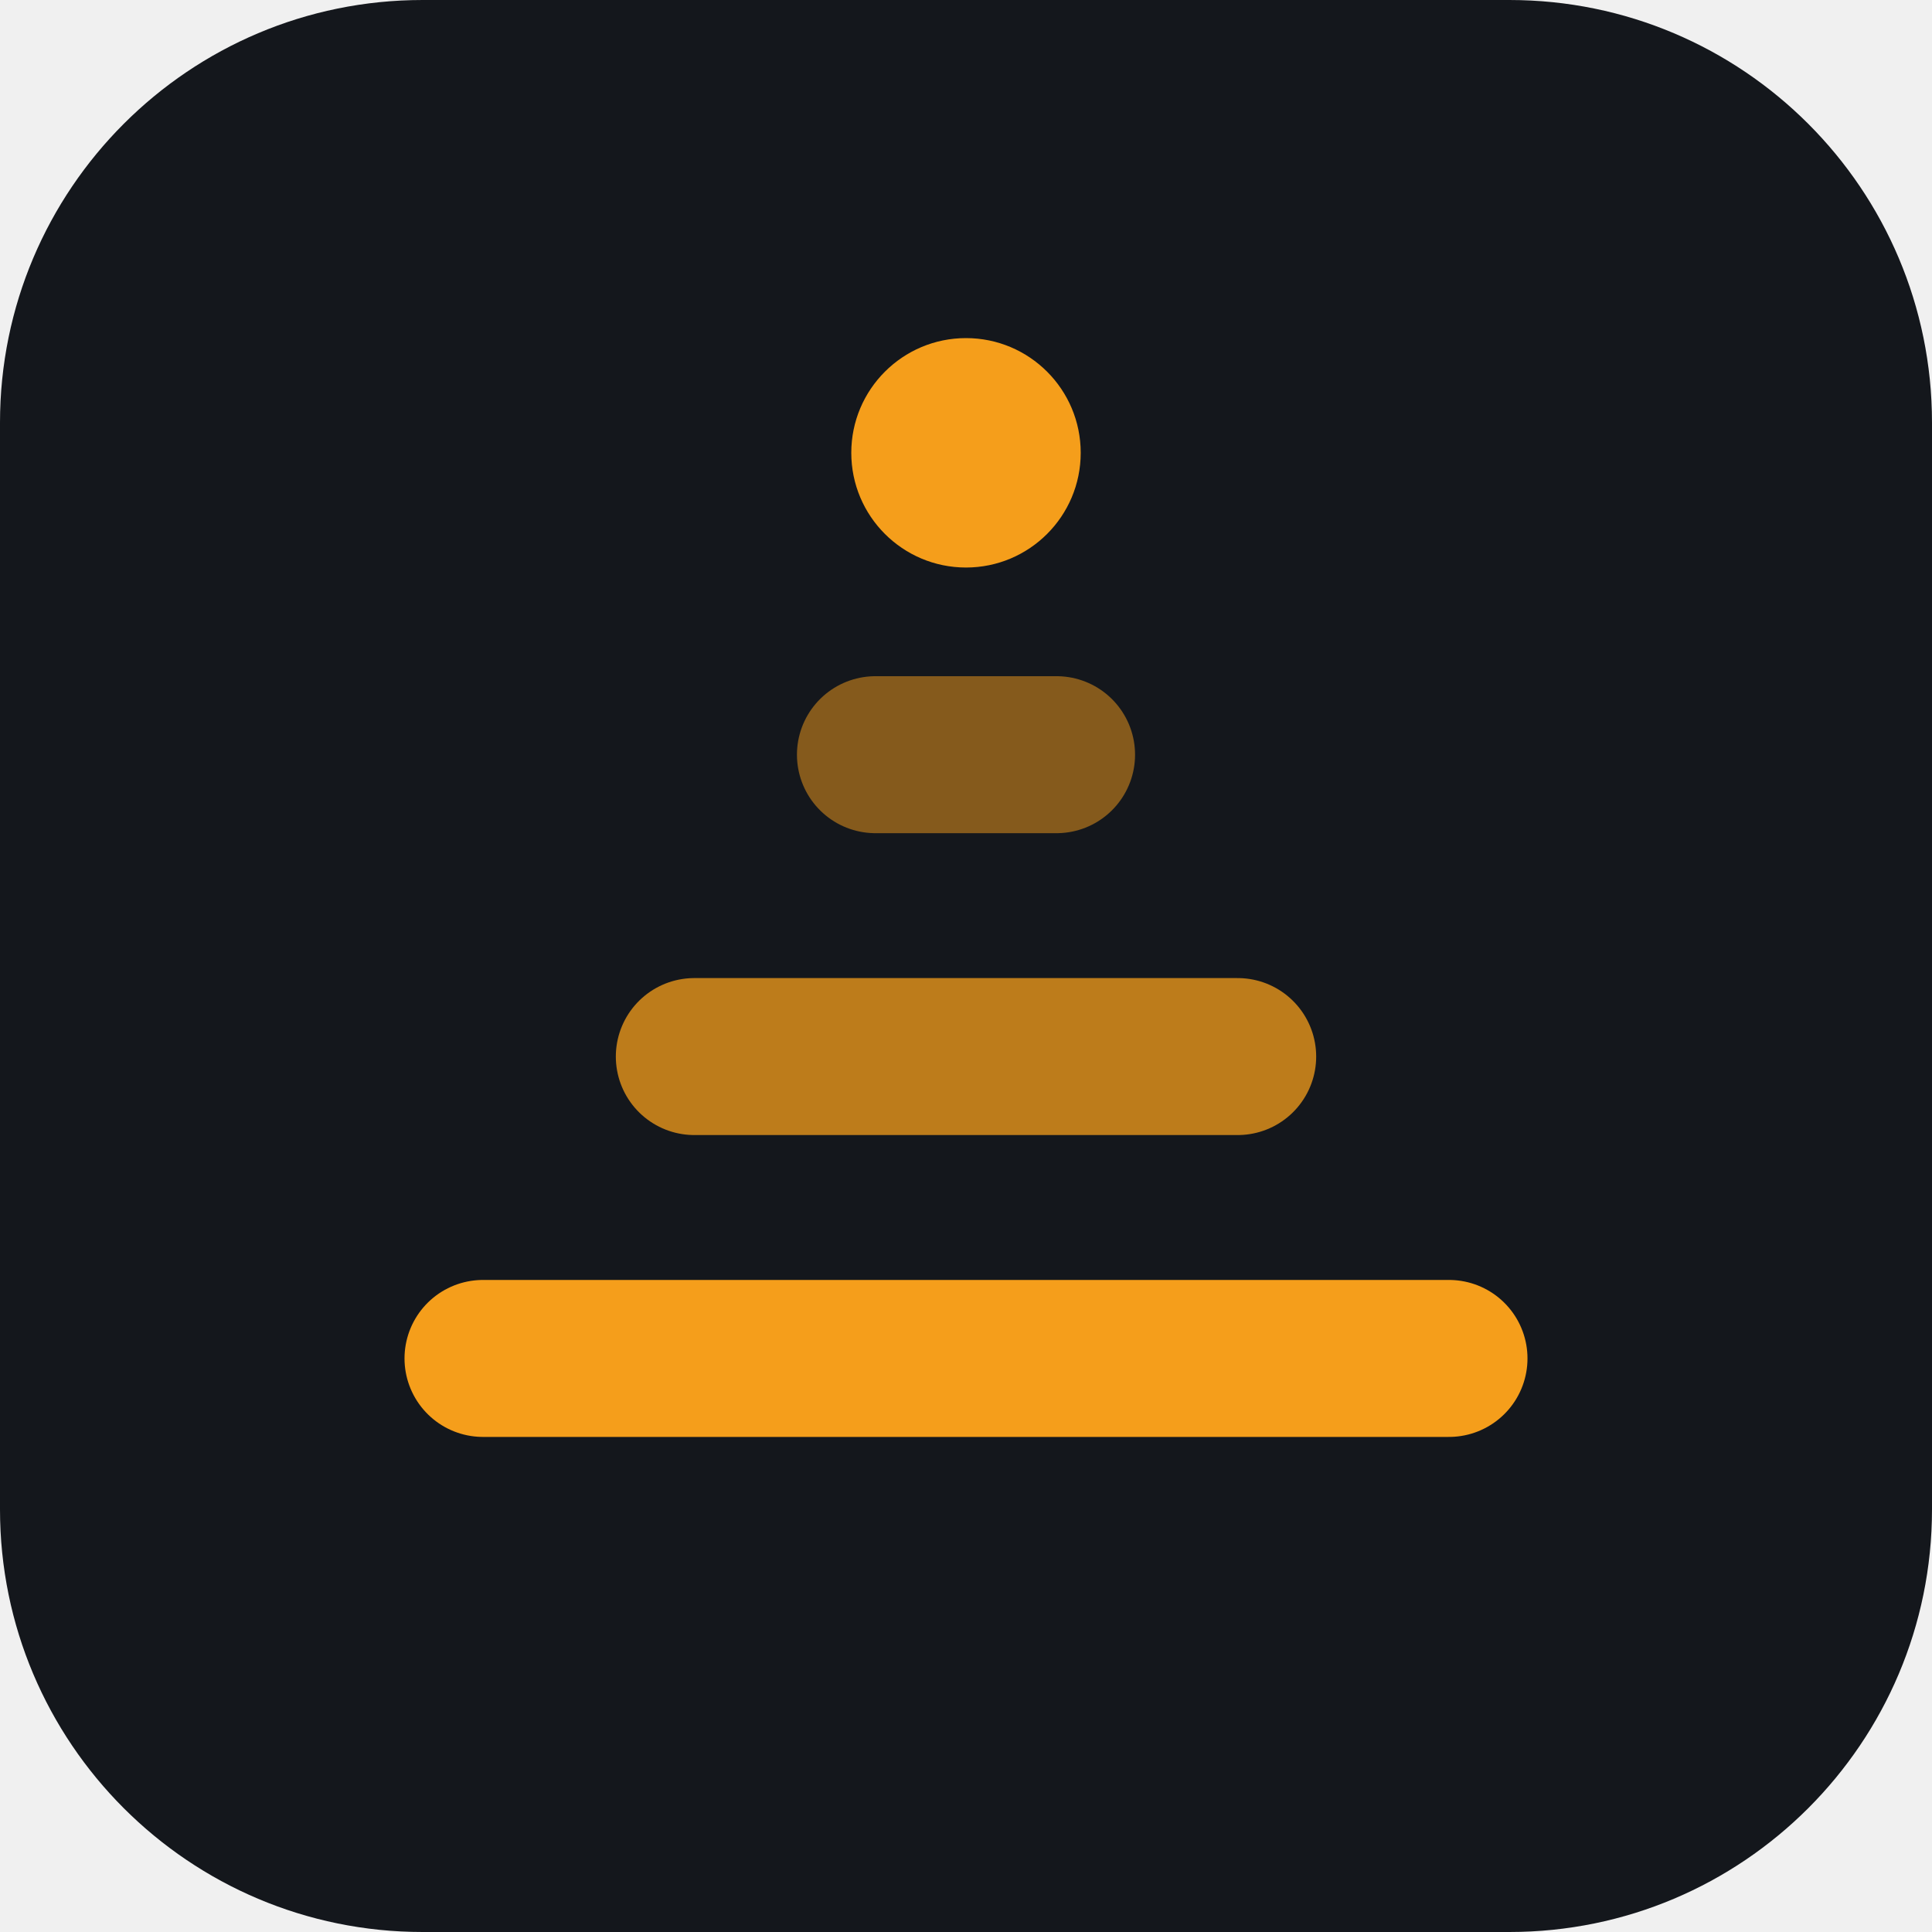
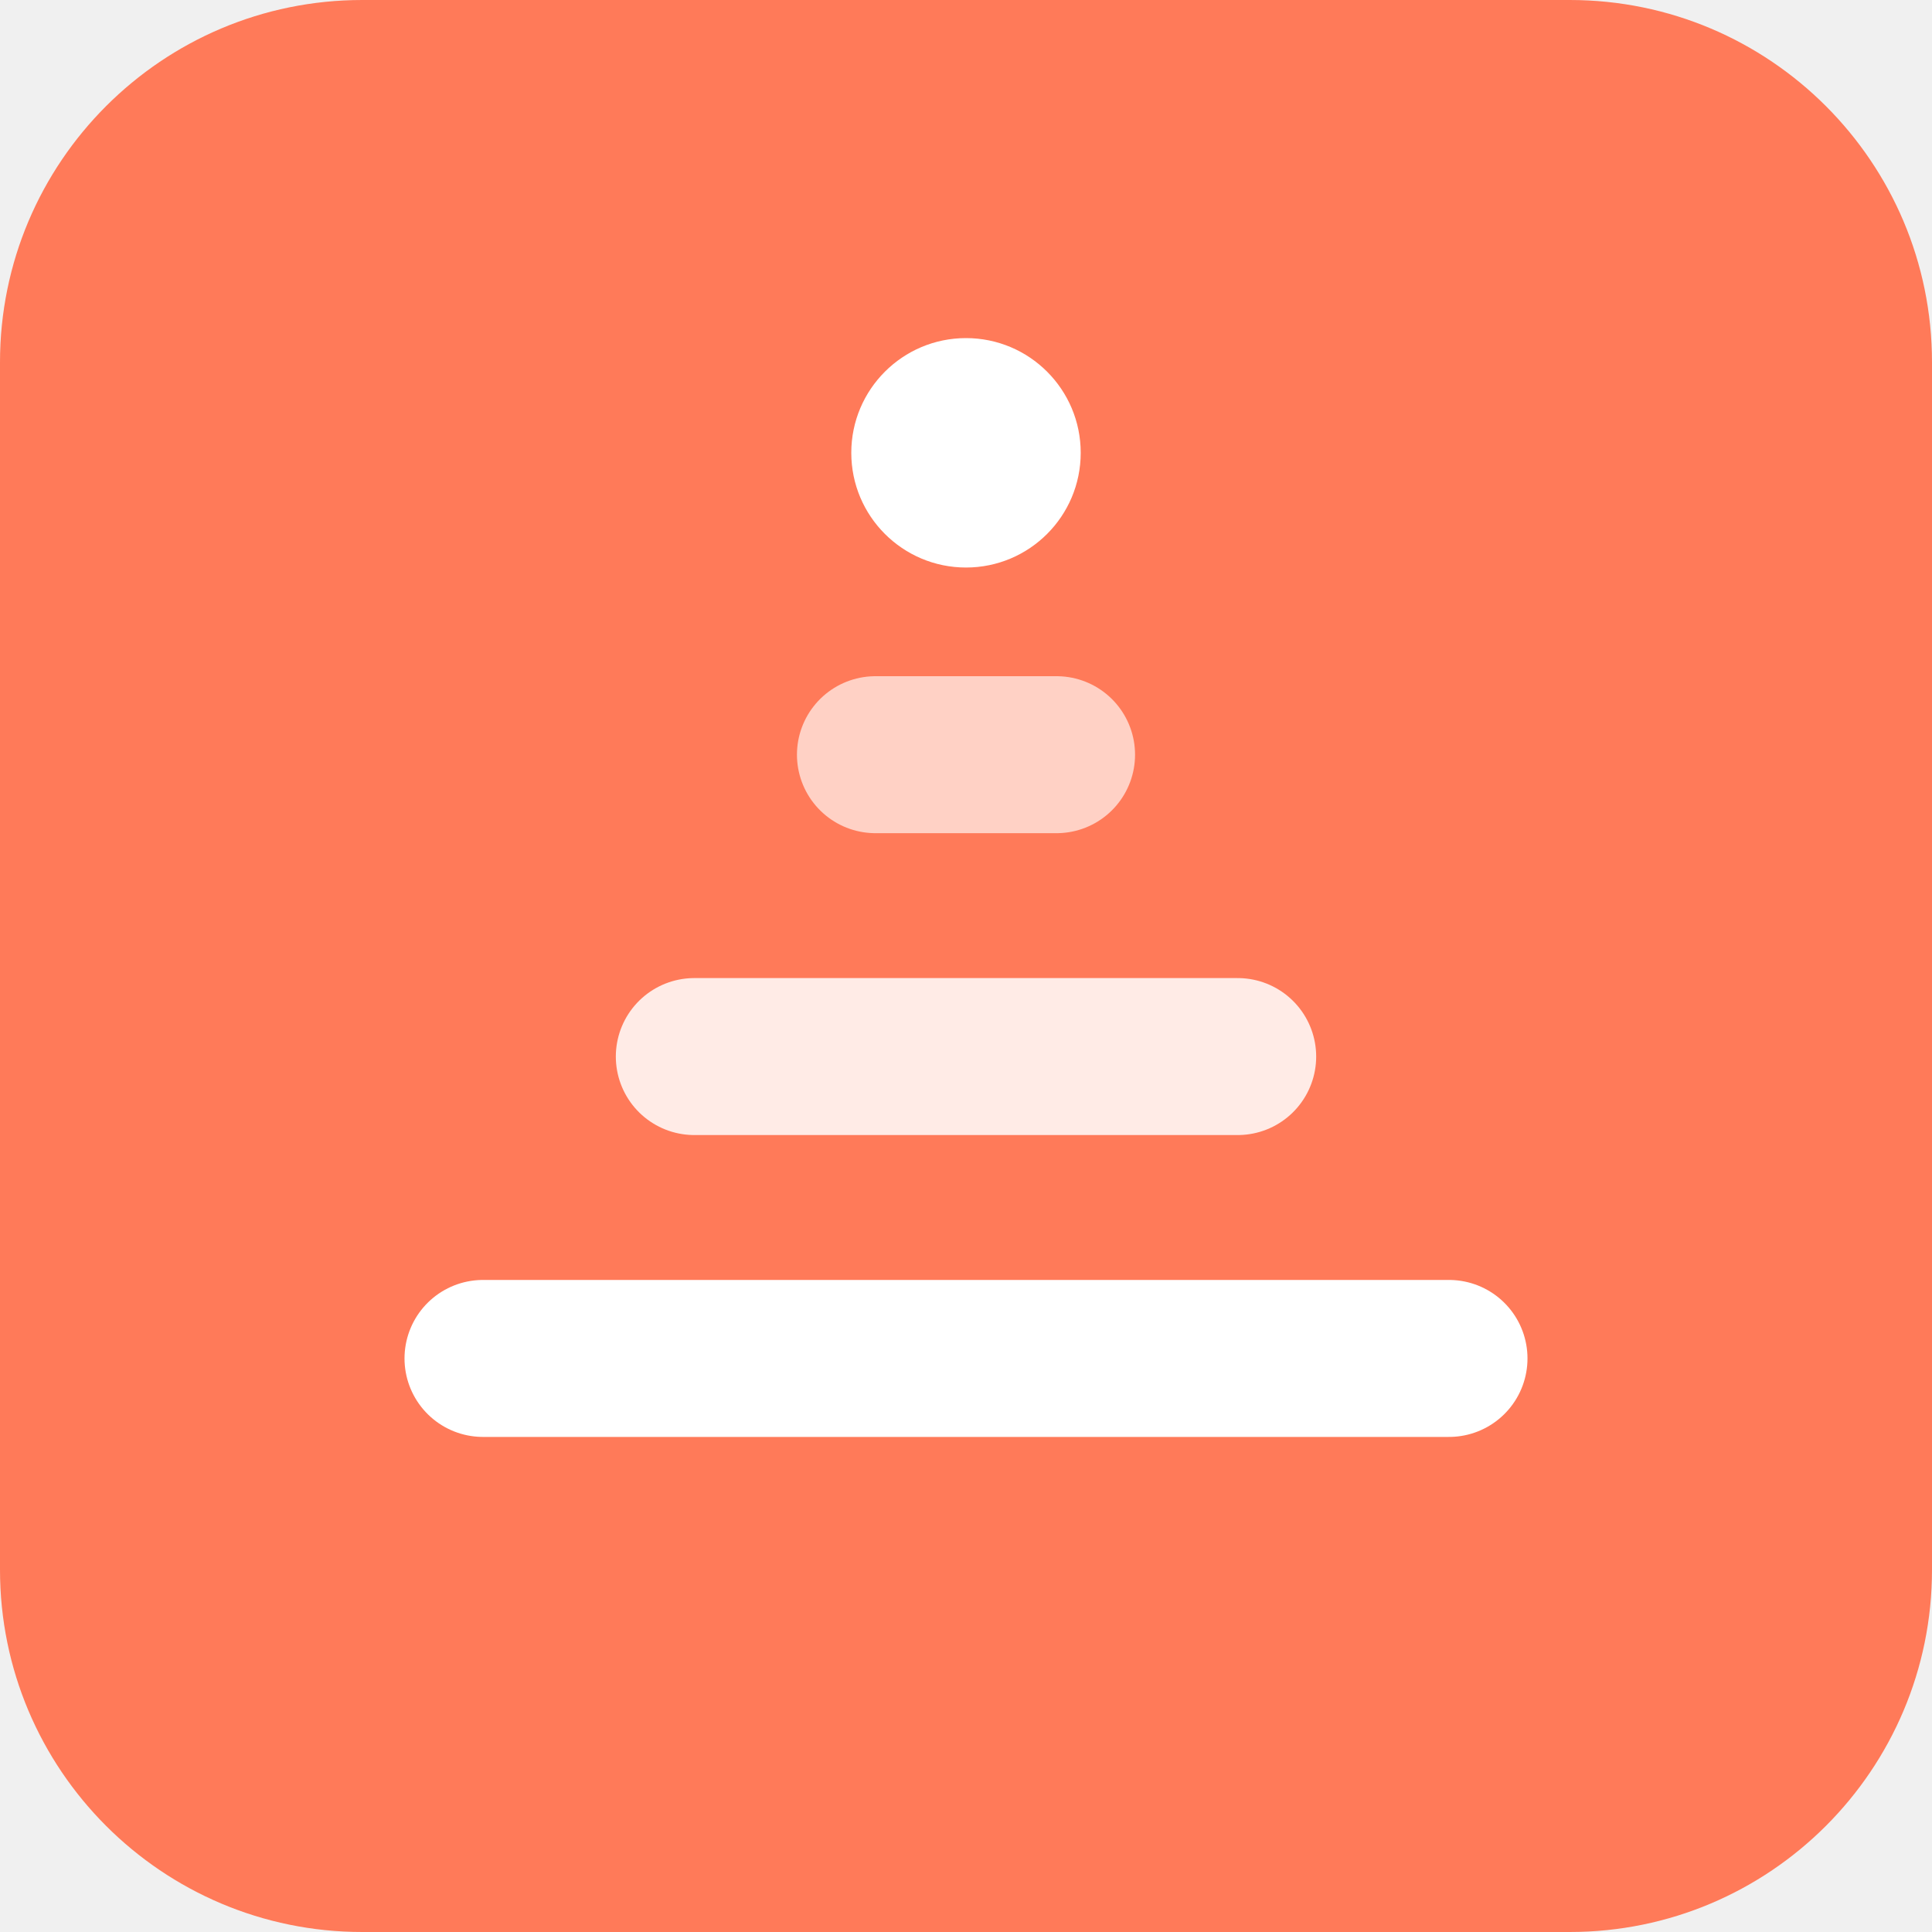
<svg xmlns="http://www.w3.org/2000/svg" viewBox="0 0 32 32" fill="none">
-   <rect width="32" height="32" rx="7" fill="#14171C" />
-   <path d="M8 22.5h16" stroke="#F59E1B" stroke-width="2.6" stroke-linecap="round" />
-   <path d="M11.5 17.5h9" stroke="#F59E1B" stroke-width="2.6" stroke-linecap="round" opacity="0.75" />
-   <path d="M14.5 12.5h3" stroke="#F59E1B" stroke-width="2.6" stroke-linecap="round" opacity="0.5" />
-   <circle cx="16" cy="7.5" r="1.9" fill="#F59E1B" />
+   <rect width="32" height="32" rx="6" fill="#FF7A59" />
+   <path d="M8 22.5h16" stroke="#FFFFFF" stroke-width="2.6" stroke-linecap="round" />
+   <path d="M11.5 17.5h9" stroke="#FFFFFF" stroke-width="2.6" stroke-linecap="round" opacity="0.85" />
+   <path d="M14.5 12.5h3" stroke="#FFFFFF" stroke-width="2.6" stroke-linecap="round" opacity="0.65" />
+   <circle cx="16" cy="7.5" r="1.9" fill="#FFFFFF" />
</svg>
